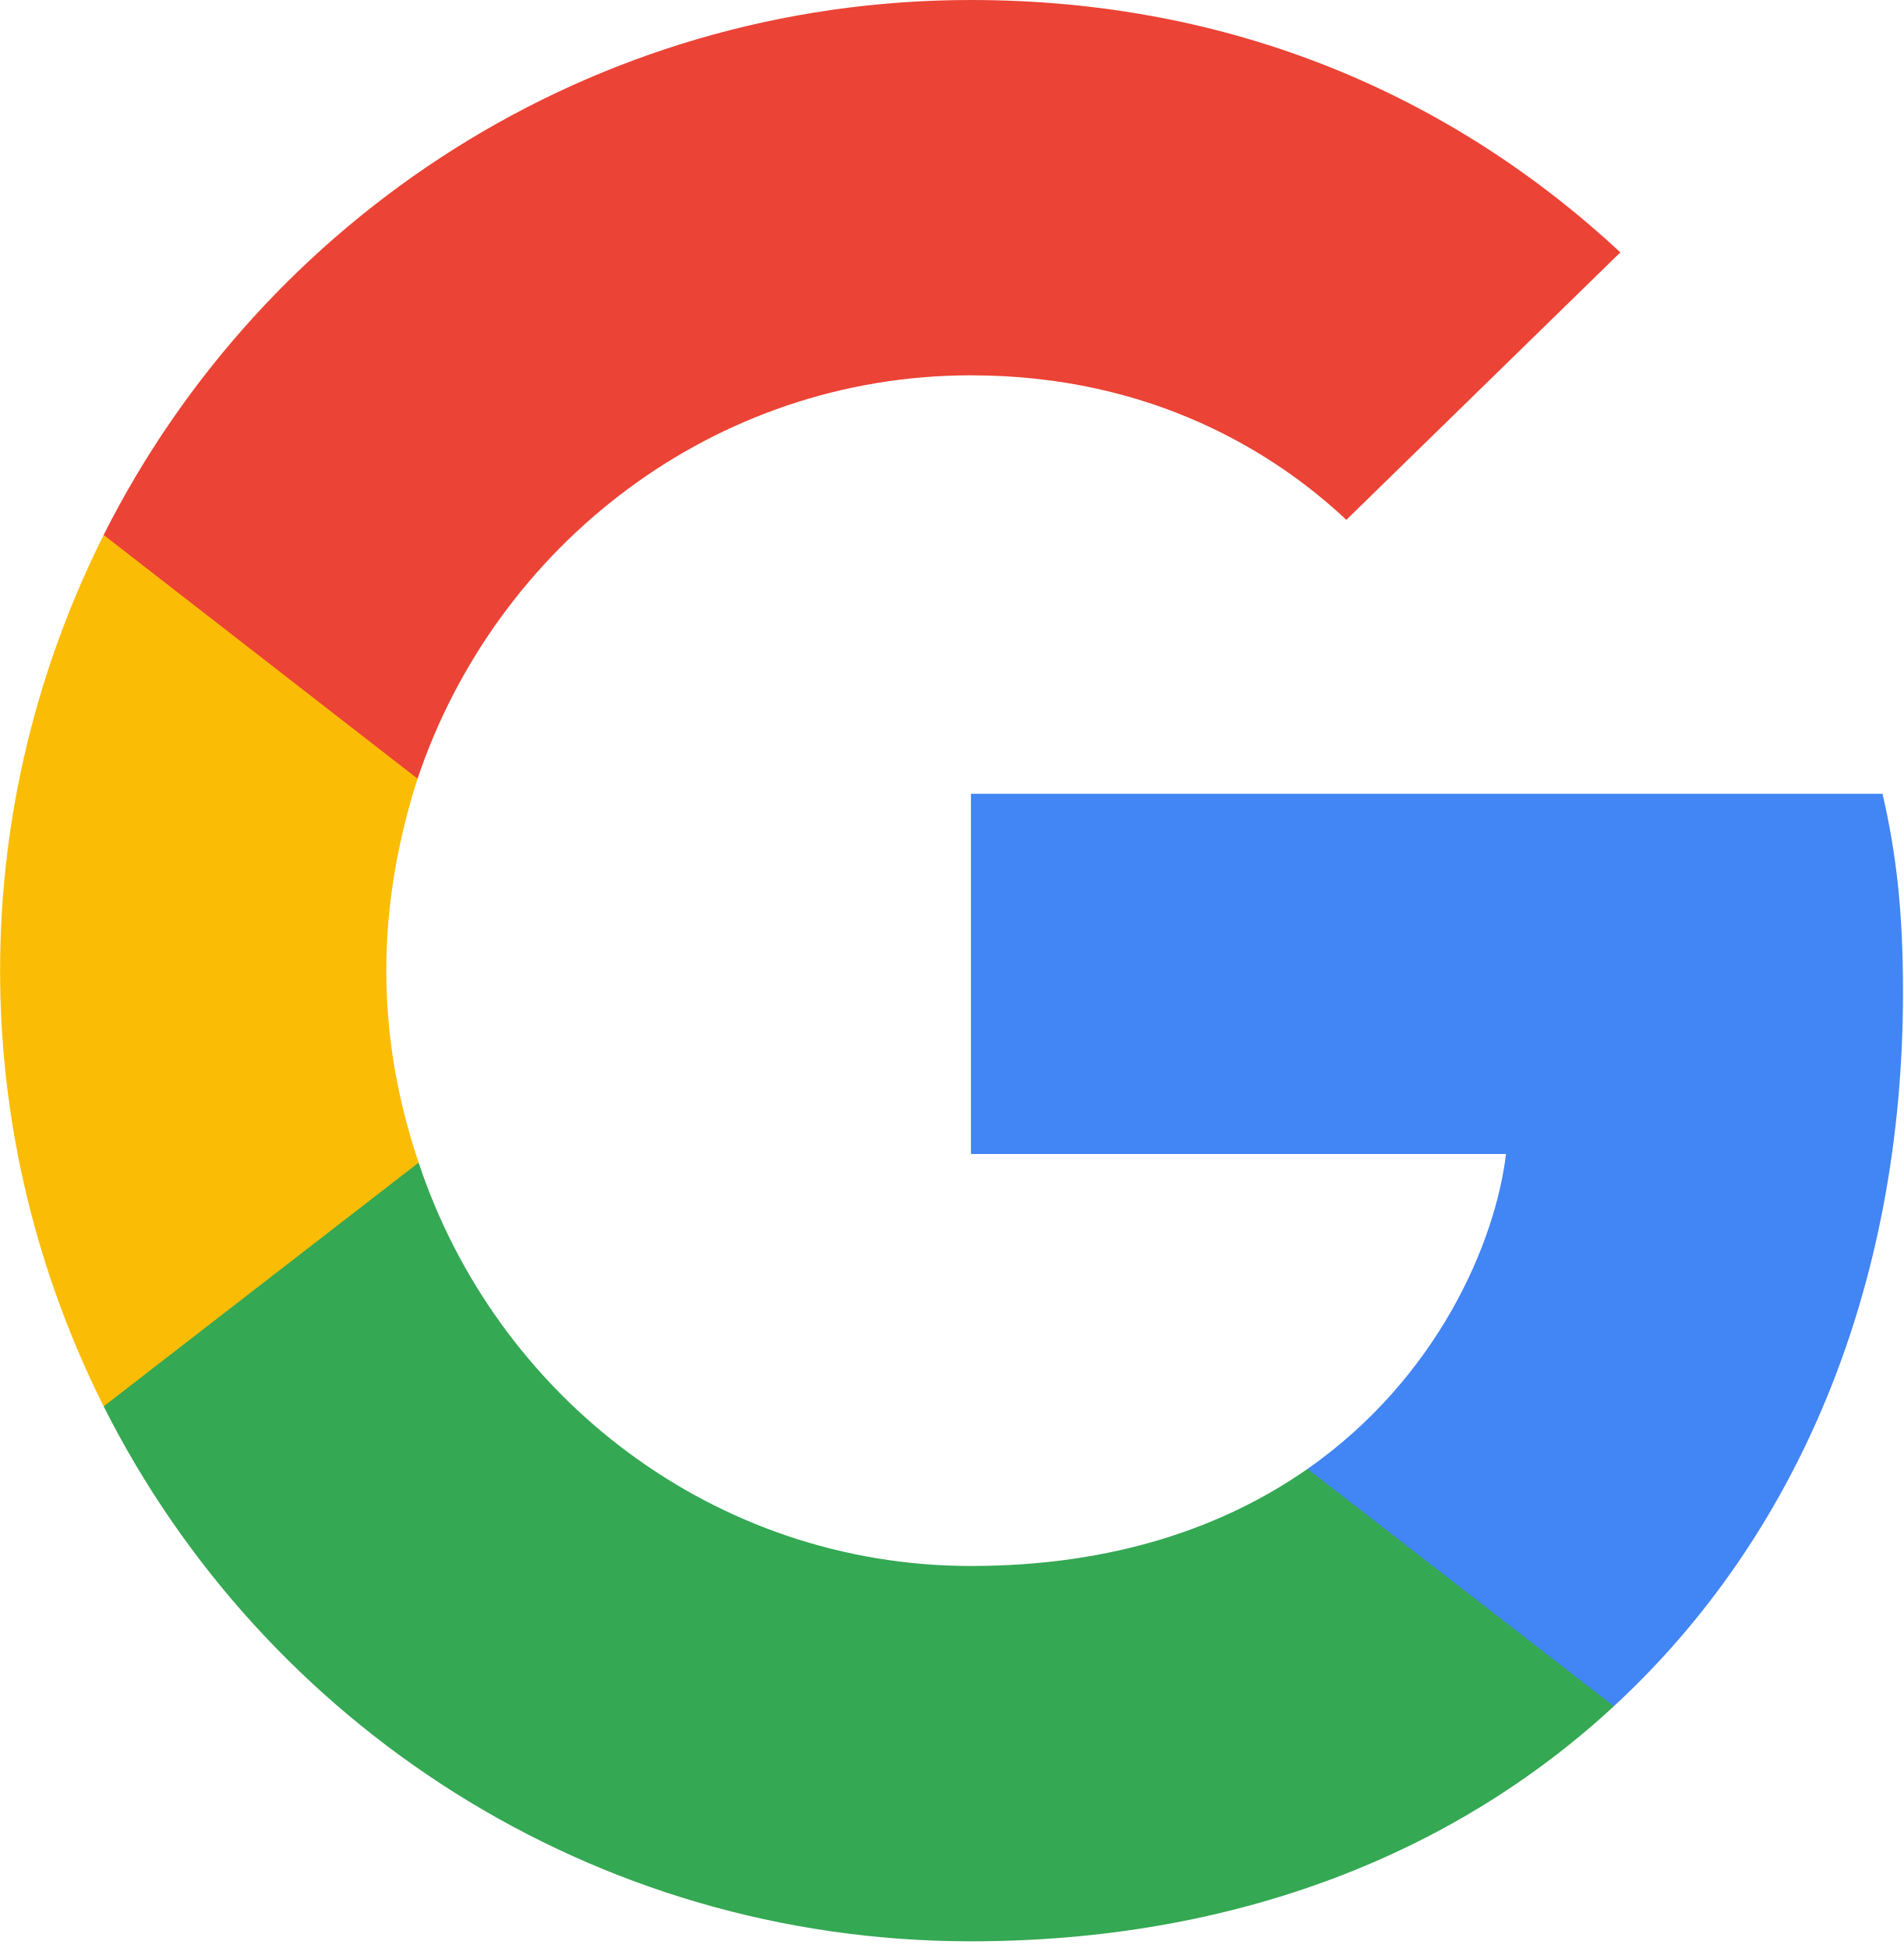
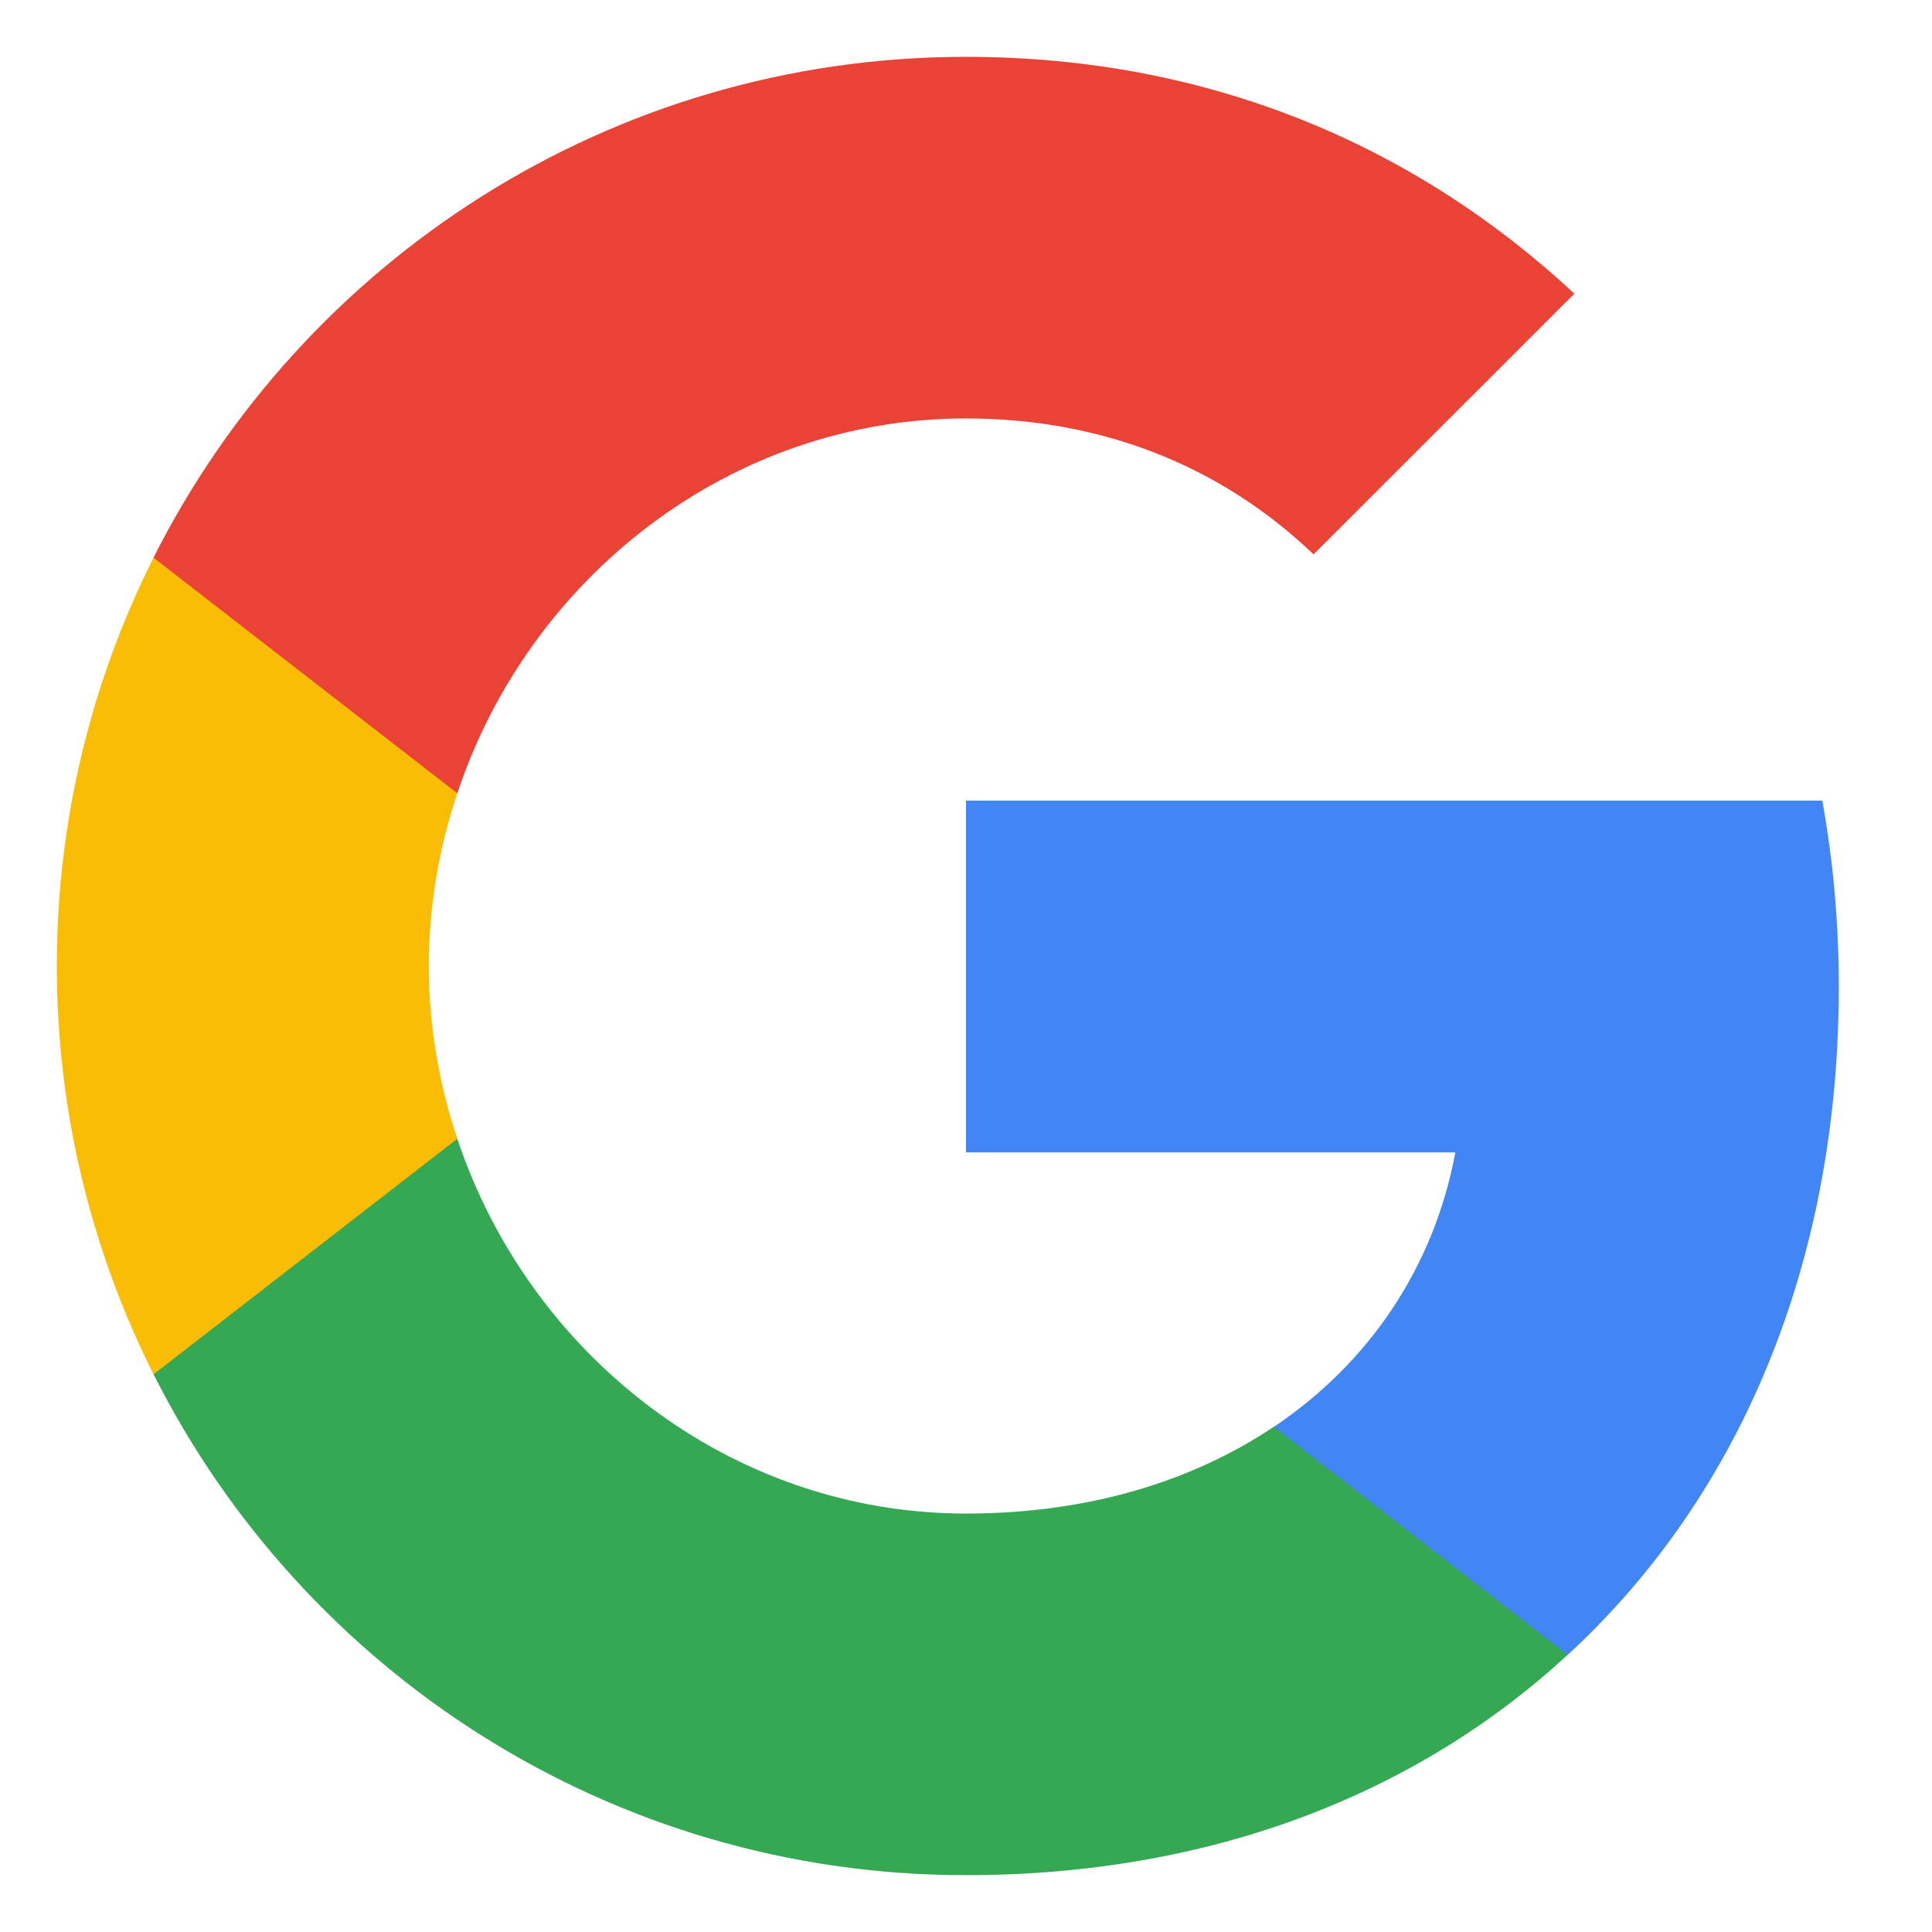
- <svg xmlns="http://www.w3.org/2000/svg" width="2443" height="2500" viewBox="0 0 256 262" preserveAspectRatio="xMidYMid">
-   <path d="M255.878 133.451c0-10.734-.871-18.567-2.756-26.69H130.55v48.448h71.947c-1.45 12.04-9.283 30.172-26.69 42.356l-.244 1.622 38.755 30.023 2.685.268c24.659-22.774 38.875-56.282 38.875-96.027" fill="#4285F4" />
-   <path d="M130.55 261.1c35.248 0 64.839-11.605 86.453-31.622l-41.196-31.913c-11.024 7.688-25.82 13.055-45.257 13.055-34.523 0-63.824-22.773-74.269-54.25l-1.531.13-40.298 31.187-.527 1.465C35.393 231.798 79.49 261.1 130.55 261.1" fill="#34A853" />
-   <path d="M56.281 156.37c-2.756-8.123-4.351-16.827-4.351-25.82 0-8.994 1.595-17.697 4.206-25.82l-.073-1.73L15.26 71.312l-1.335.635C5.077 89.644 0 109.517 0 130.55s5.077 40.905 13.925 58.602l42.356-32.782" fill="#FBBC05" />
-   <path d="M130.55 50.479c24.514 0 41.05 10.589 50.479 19.438l36.844-35.974C195.245 12.91 165.798 0 130.55 0 79.49 0 35.393 29.301 13.925 71.947l42.211 32.783c10.59-31.477 39.891-54.251 74.414-54.251" fill="#EB4335" />
+ <svg xmlns="http://www.w3.org/2000/svg" width="17" height="17" viewBox="0 0 17 17" fill="none">
+   <path fill-rule="evenodd" clip-rule="evenodd" d="M16.18 8.682C16.18 8.114 16.129 7.569 16.035 7.045H8.5V10.14H12.806C12.62 11.14 12.056 11.987 11.209 12.555V14.562H13.794C15.307 13.169 16.18 11.118 16.18 8.682Z" fill="#4285F4" />
+   <path fill-rule="evenodd" clip-rule="evenodd" d="M8.5 16.5C10.66 16.5 12.471 15.783 13.794 14.561L11.209 12.554C10.493 13.034 9.576 13.318 8.5 13.318C6.416 13.318 4.653 11.91 4.024 10.02H1.351V12.092C2.667 14.707 5.373 16.5 8.5 16.5Z" fill="#34A853" />
+   <path fill-rule="evenodd" clip-rule="evenodd" d="M4.024 10.02C3.864 9.54 3.773 9.027 3.773 8.5C3.773 7.973 3.864 7.46 4.024 6.98V4.907H1.351C0.809 5.987 0.5 7.209 0.5 8.5C0.5 9.791 0.809 11.013 1.351 12.093L4.024 10.02Z" fill="#FBBC05" />
+   <path fill-rule="evenodd" clip-rule="evenodd" d="M8.5 3.682C9.674 3.682 10.729 4.085 11.558 4.878L13.853 2.584C12.467 1.293 10.656 0.5 8.5 0.5C5.373 0.5 2.667 2.293 1.351 4.907L4.024 6.98C4.653 5.089 6.416 3.682 8.5 3.682Z" fill="#EA4335" />
</svg>
